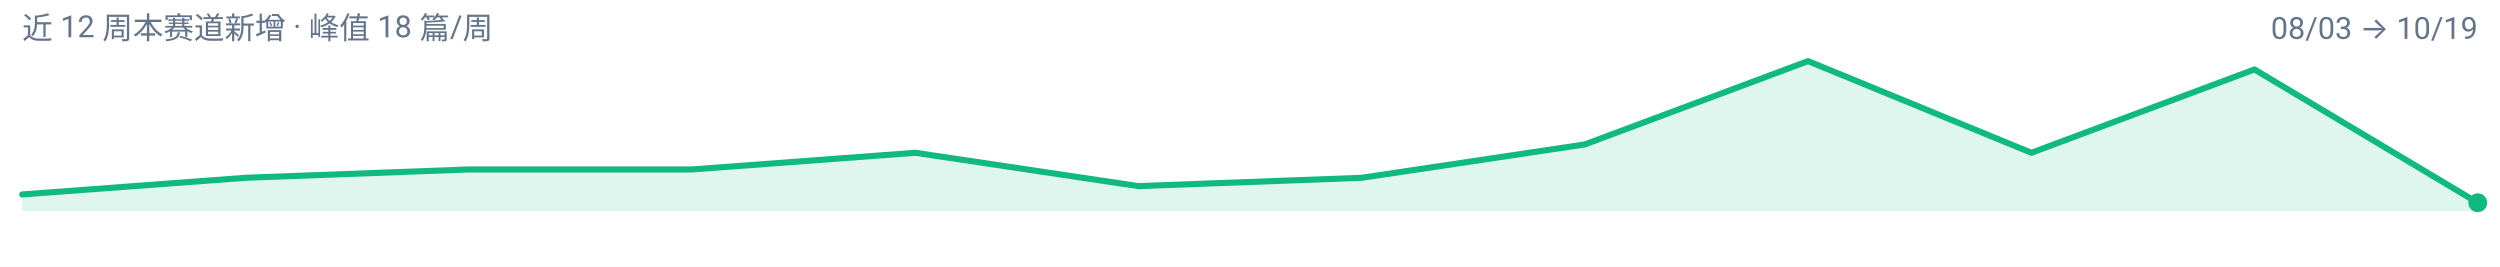
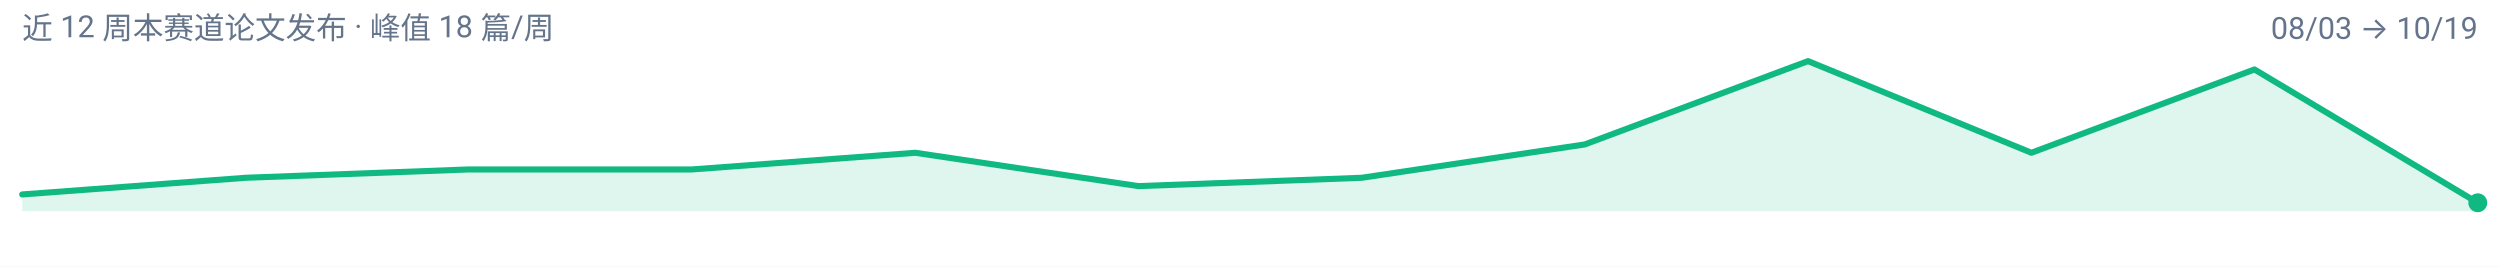
<svg xmlns="http://www.w3.org/2000/svg" width="900" height="96" viewBox="0 0 900 96" role="img" aria-label="efficient-visual-reasoning 周度趋势">
  <rect width="900" height="96" fill="#FFFFFF" />
  <g font-family="-apple-system, BlinkMacSystemFont, 'Segoe UI', 'Noto Sans SC', 'PingFang SC', 'Microsoft YaHei', Roboto, sans-serif">
    <path d="M 8.0,76.0 L 8.0,70.0 L 88.4,64.0 L 168.7,61.0 L 249.1,61.0 L 329.5,55.0 L 409.8,67.0 L 490.2,64.0 L 570.5,52.0 L 650.9,22.0 L 731.3,55.0 L 811.6,25.0 L 892.0,73.0 L 892.0,76.0 Z" fill="#10B981" fill-opacity="0.14" />
    <path d="M 8.0,70.0 L 88.4,64.0 L 168.7,61.0 L 249.1,61.0 L 329.5,55.0 L 409.8,67.0 L 490.2,64.0 L 570.5,52.0 L 650.9,22.0 L 731.3,55.0 L 811.6,25.0 L 892.0,73.0" fill="none" stroke="#10B981" stroke-width="2.2" stroke-linejoin="round" stroke-linecap="round" />
    <circle cx="892.0" cy="73.0" r="3.4" fill="#10B981" />
-     <text x="8" y="14" font-size="11" fill="#64748B">近 12 周本赛道新增 · 峰值 18 篇/周</text>
+     <text x="8" y="14" font-size="11" fill="#64748B">近 12 周本赛道论文发布 · 峰值 18 篇/周</text>
    <text x="892" y="14" font-size="11" text-anchor="end" fill="#64748B">08/03 → 10/19</text>
  </g>
</svg>
